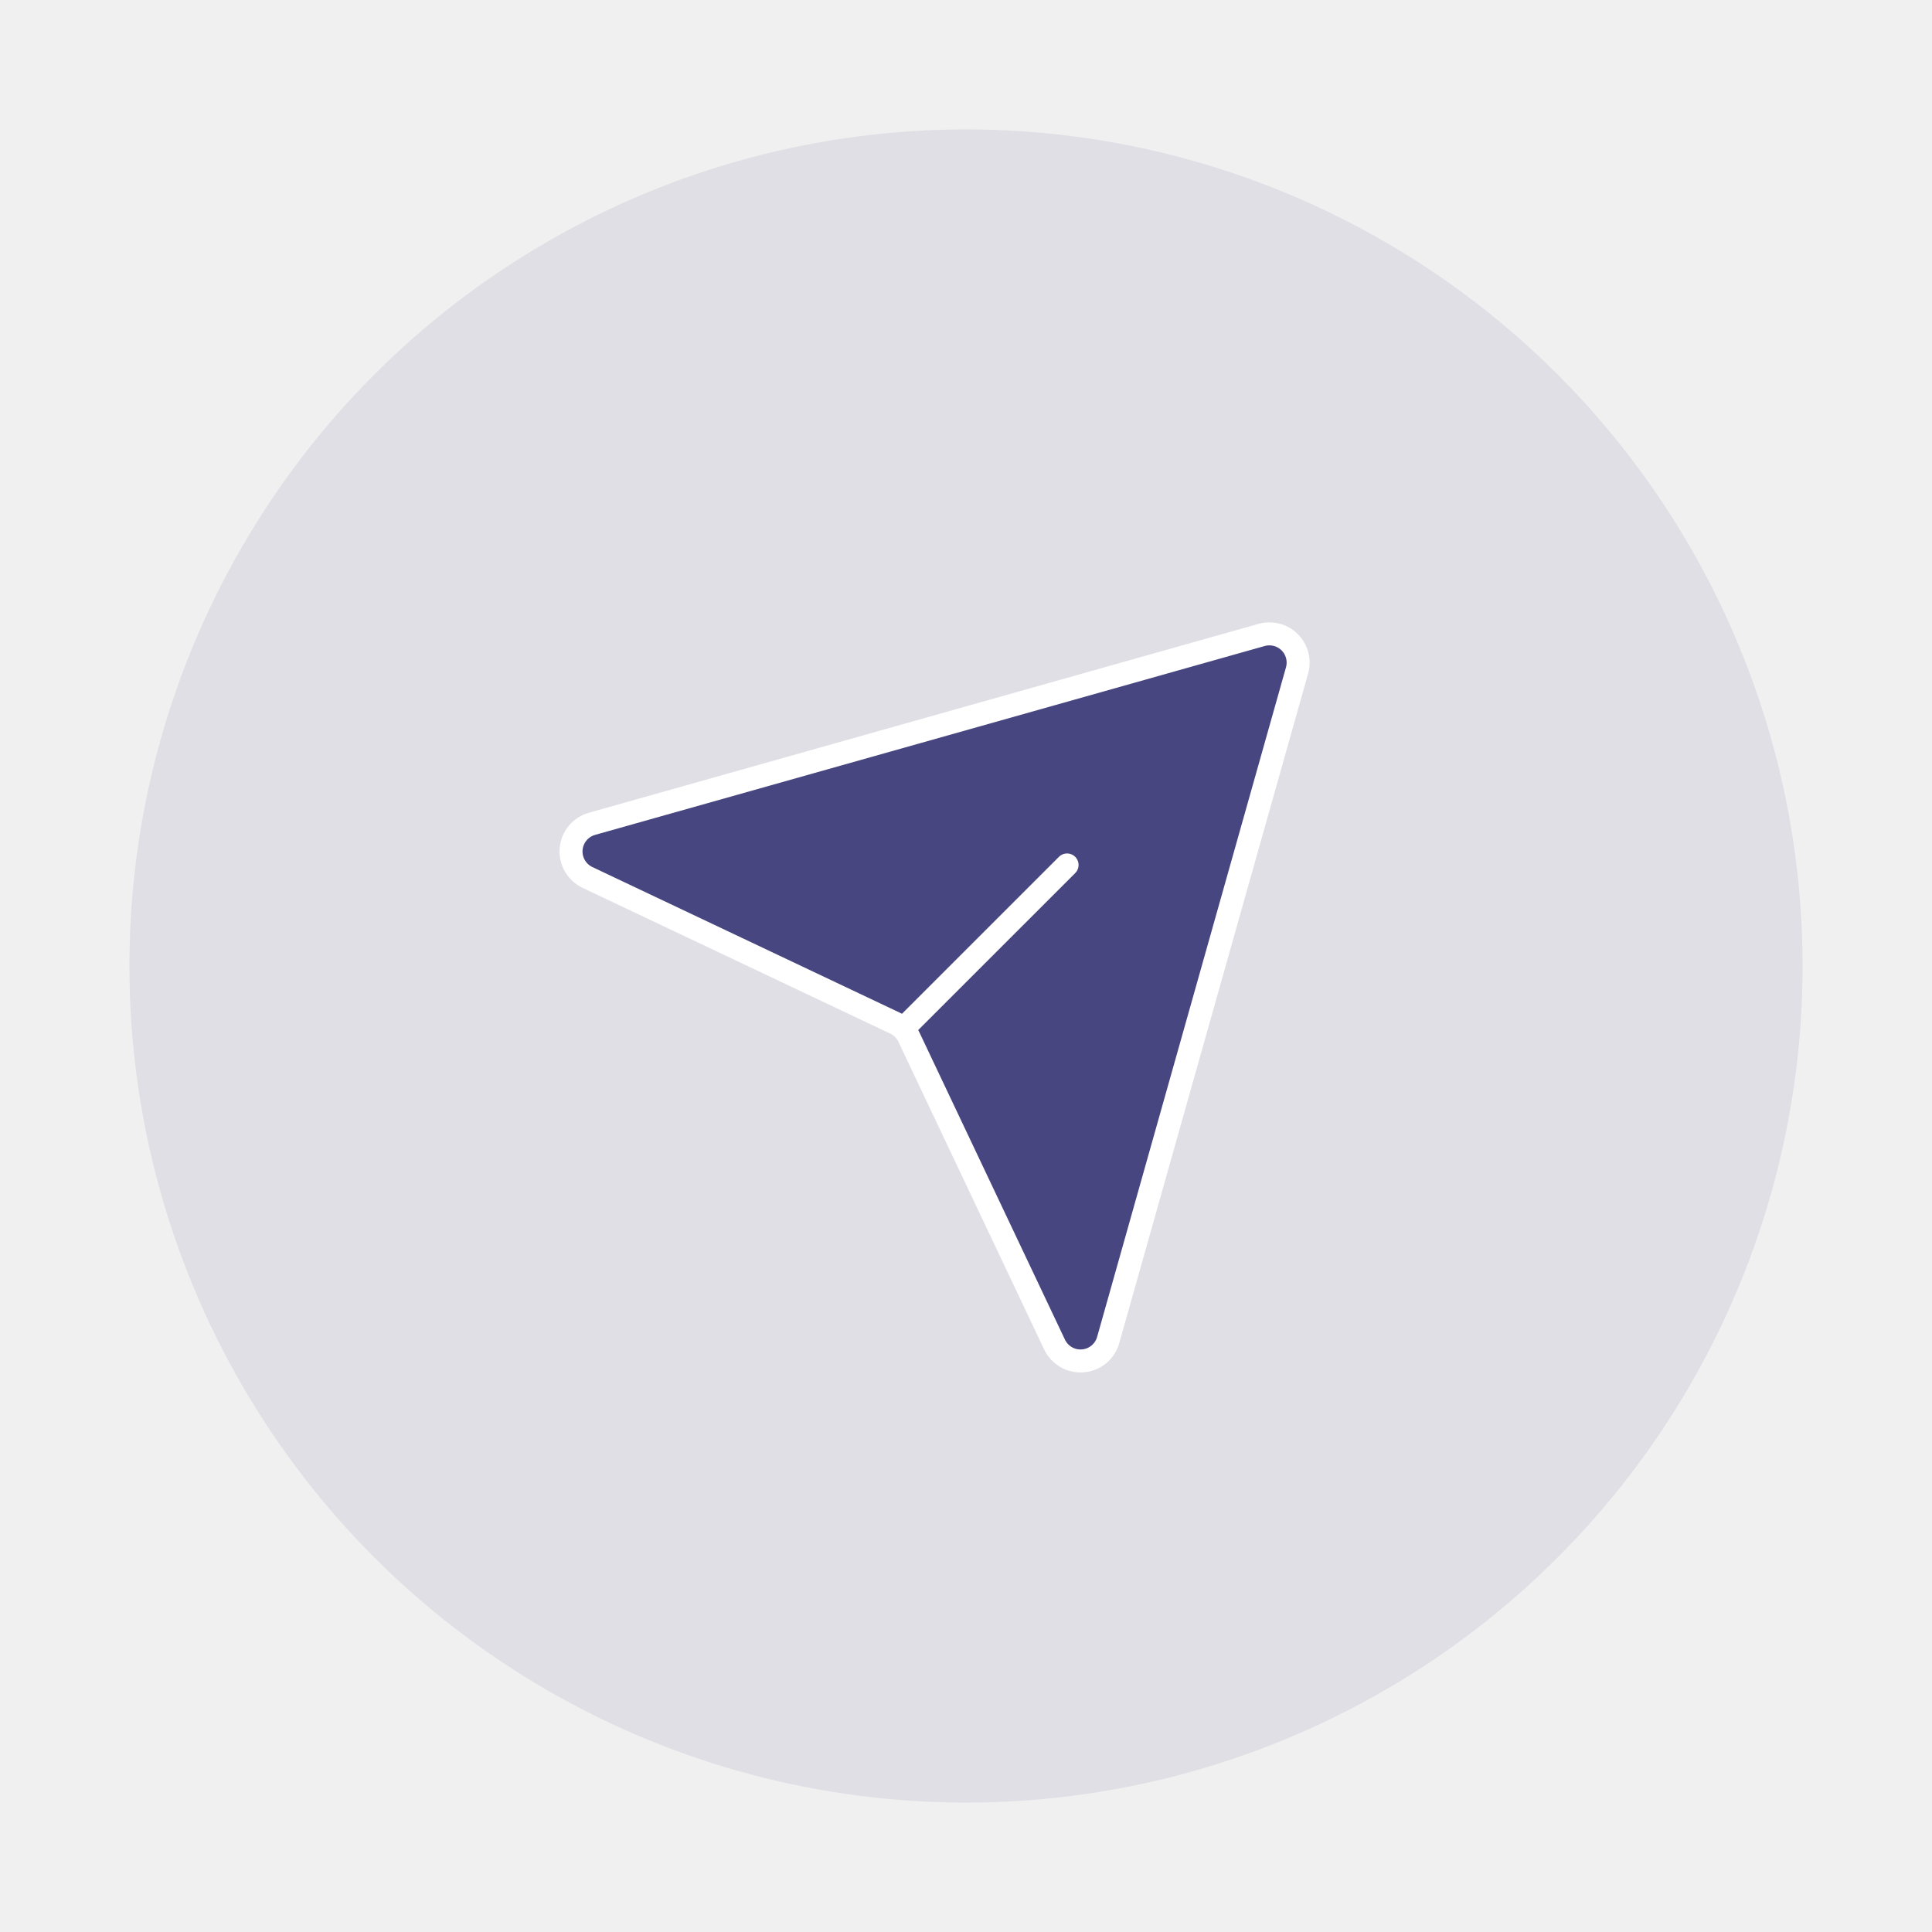
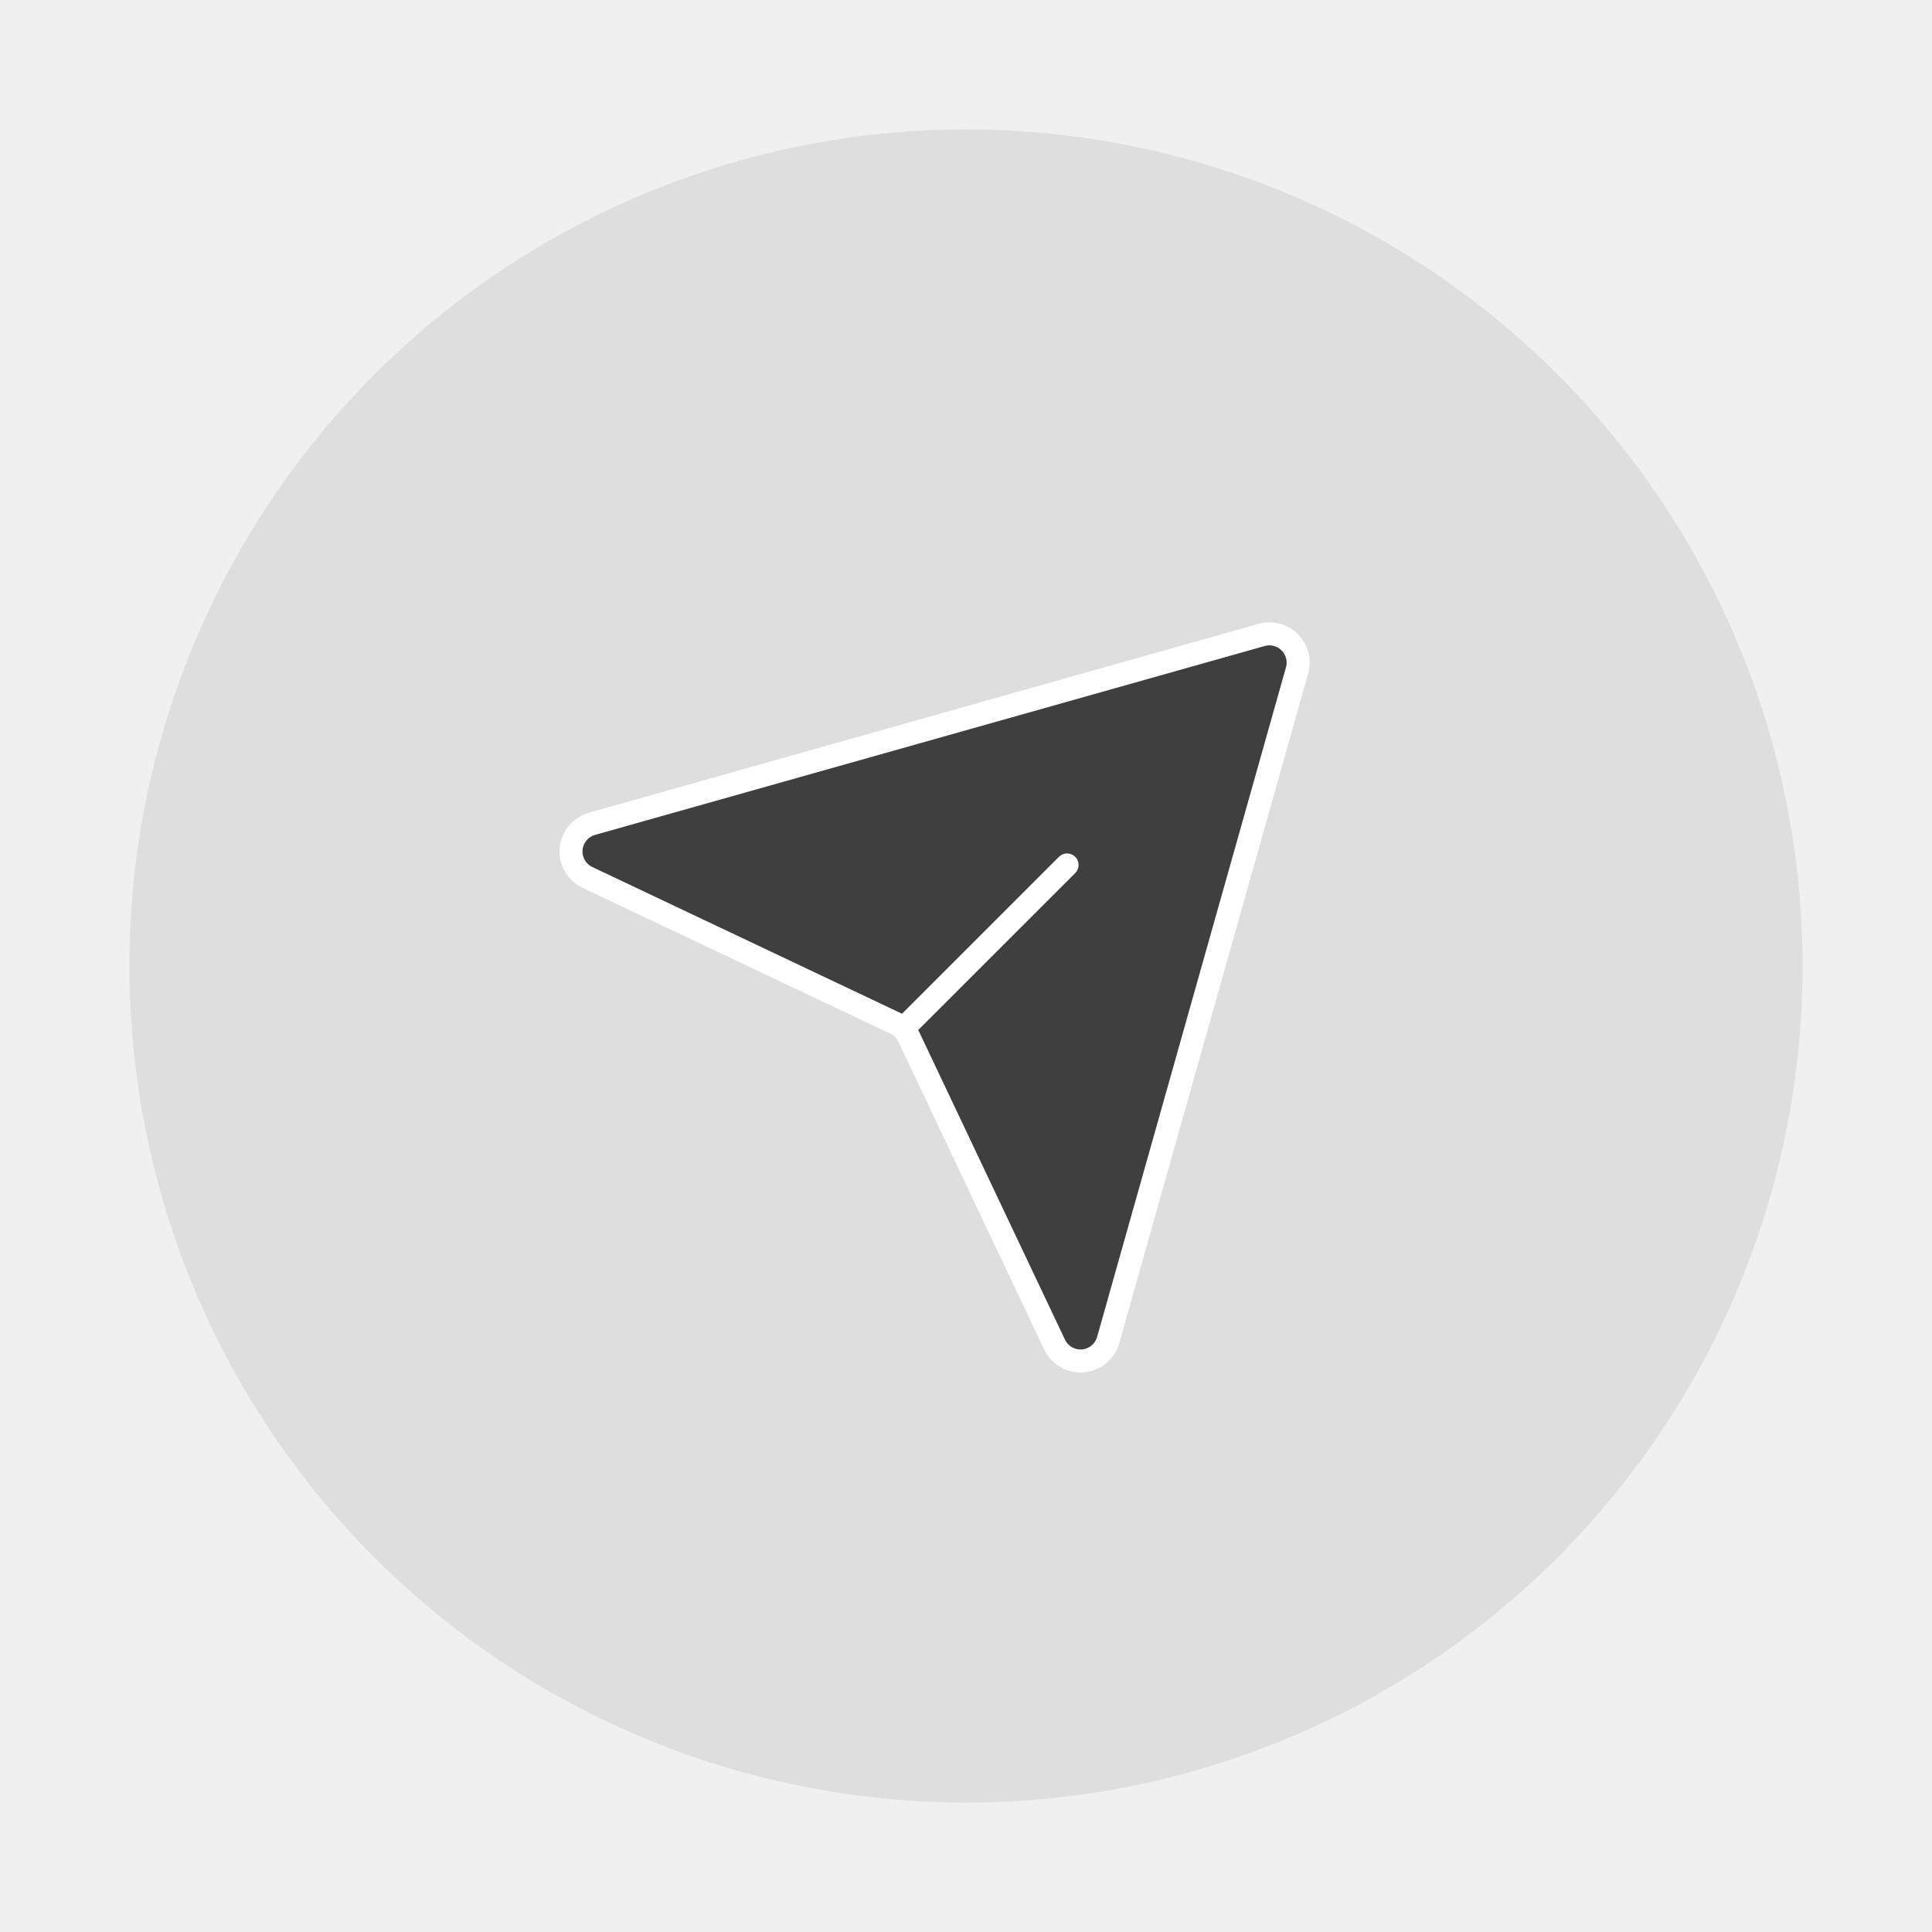
<svg xmlns="http://www.w3.org/2000/svg" width="84" height="84" viewBox="0 0 84 84" fill="none">
-   <path opacity="0.1" d="M23.814 10.5C35.067 4.003 48.933 4.003 60.187 10.5V10.5C71.44 16.997 78.373 29.005 78.373 42V42C78.373 54.995 71.44 67.003 60.187 73.5V73.5C48.933 79.997 35.067 79.997 23.814 73.5V73.5C12.56 67.003 5.627 54.995 5.627 42V42C5.627 29.005 12.56 16.997 23.814 10.5V10.5Z" fill="#474680" />
-   <path d="M54.852 27.606L25.738 35.818C25.493 35.887 25.275 36.029 25.113 36.225C24.951 36.422 24.853 36.663 24.831 36.916C24.81 37.17 24.867 37.424 24.994 37.644C25.121 37.865 25.312 38.041 25.542 38.15L38.919 44.487C39.18 44.61 39.39 44.82 39.513 45.081L45.85 58.458C45.959 58.688 46.135 58.879 46.356 59.006C46.576 59.133 46.83 59.19 47.084 59.168C47.337 59.147 47.578 59.049 47.775 58.887C47.971 58.725 48.113 58.507 48.182 58.262L56.394 29.148C56.454 28.935 56.456 28.709 56.4 28.494C56.344 28.279 56.232 28.082 56.075 27.925C55.918 27.768 55.721 27.656 55.507 27.6C55.291 27.544 55.065 27.546 54.852 27.606Z" fill="#474680" stroke="white" stroke-linecap="round" stroke-linejoin="round" />
+   <path opacity="0.1" d="M23.814 10.5C35.067 4.003 48.933 4.003 60.187 10.5V10.5C71.44 16.997 78.373 29.005 78.373 42V42C78.373 54.995 71.44 67.003 60.187 73.5V73.5C48.933 79.997 35.067 79.997 23.814 73.5V73.5C12.56 67.003 5.627 54.995 5.627 42V42C5.627 29.005 12.56 16.997 23.814 10.5V10.5Z" fill="#3F3F3F" />
+   <path d="M54.852 27.606L25.738 35.818C25.493 35.887 25.275 36.029 25.113 36.225C24.951 36.422 24.853 36.663 24.831 36.916C24.81 37.17 24.867 37.424 24.994 37.644C25.121 37.865 25.312 38.041 25.542 38.15L38.919 44.487C39.18 44.61 39.39 44.82 39.513 45.081L45.85 58.458C45.959 58.688 46.135 58.879 46.356 59.006C46.576 59.133 46.83 59.19 47.084 59.168C47.337 59.147 47.578 59.049 47.775 58.887C47.971 58.725 48.113 58.507 48.182 58.262L56.394 29.148C56.454 28.935 56.456 28.709 56.4 28.494C56.344 28.279 56.232 28.082 56.075 27.925C55.918 27.768 55.721 27.656 55.507 27.6C55.291 27.544 55.065 27.546 54.852 27.606Z" fill="#3F3F3F" stroke="white" stroke-linecap="round" stroke-linejoin="round" />
  <path d="M39.322 44.678L46.394 37.607" stroke="white" stroke-linecap="round" stroke-linejoin="round" />
</svg>
